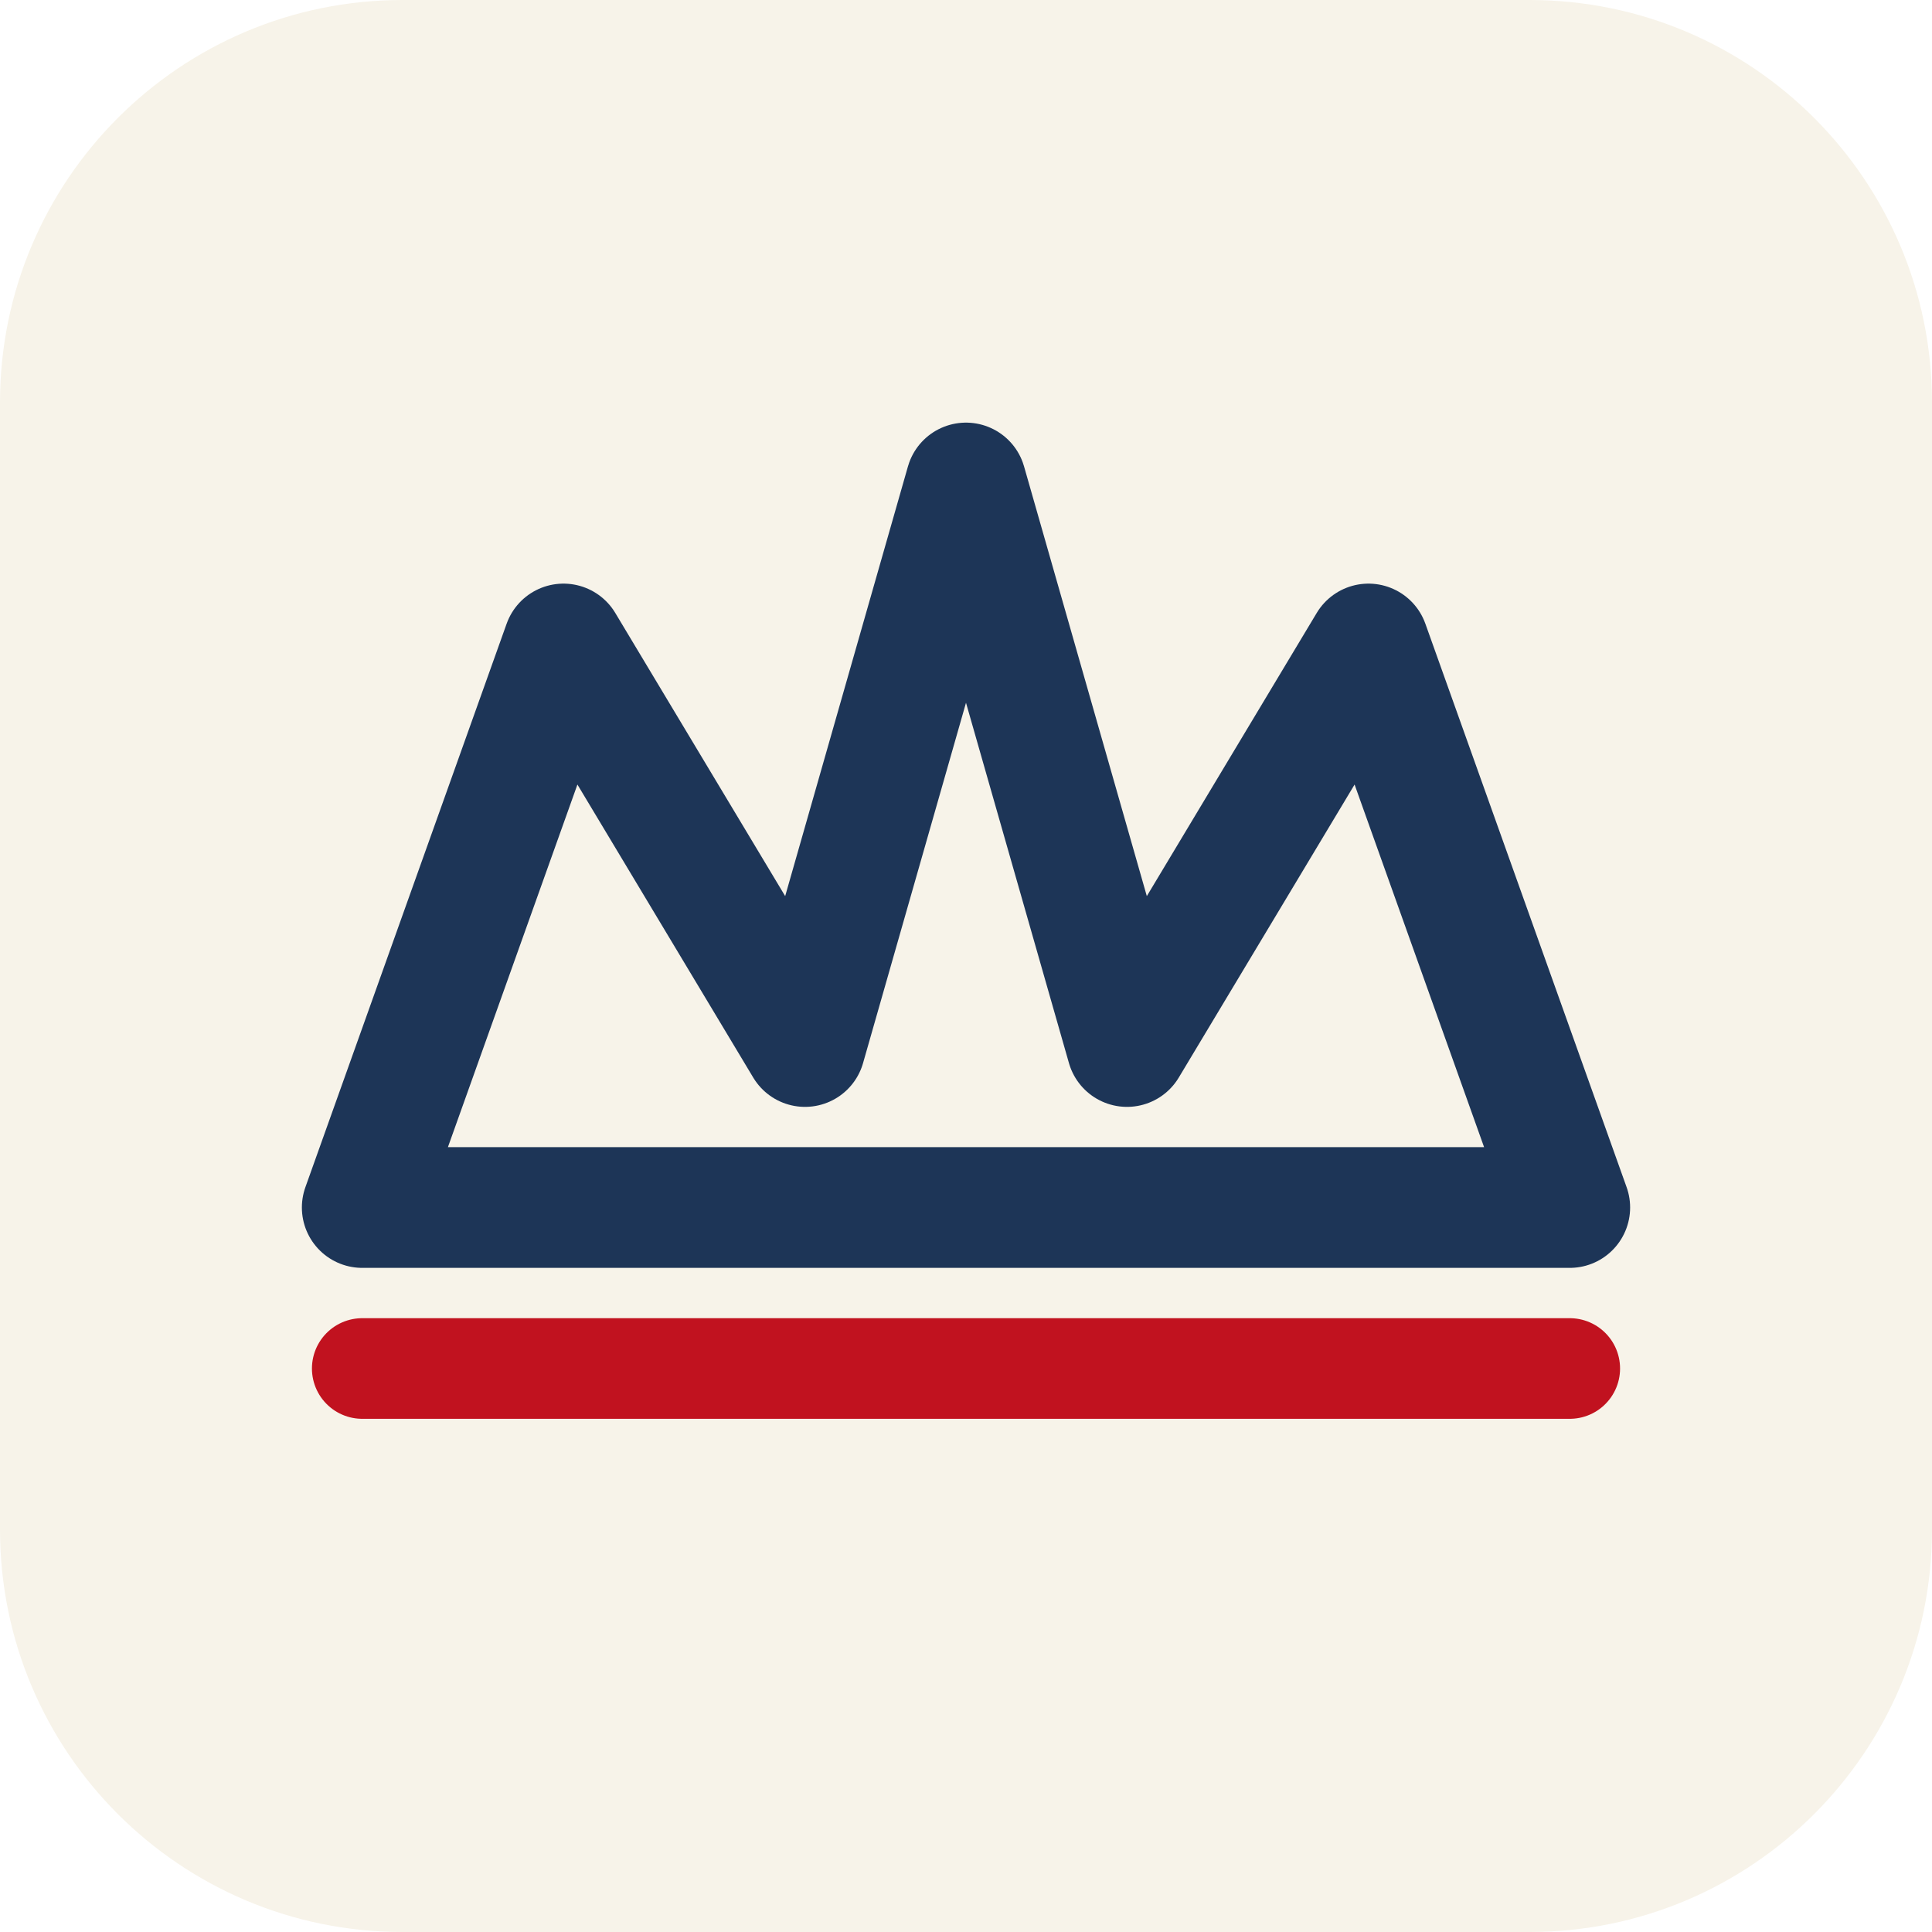
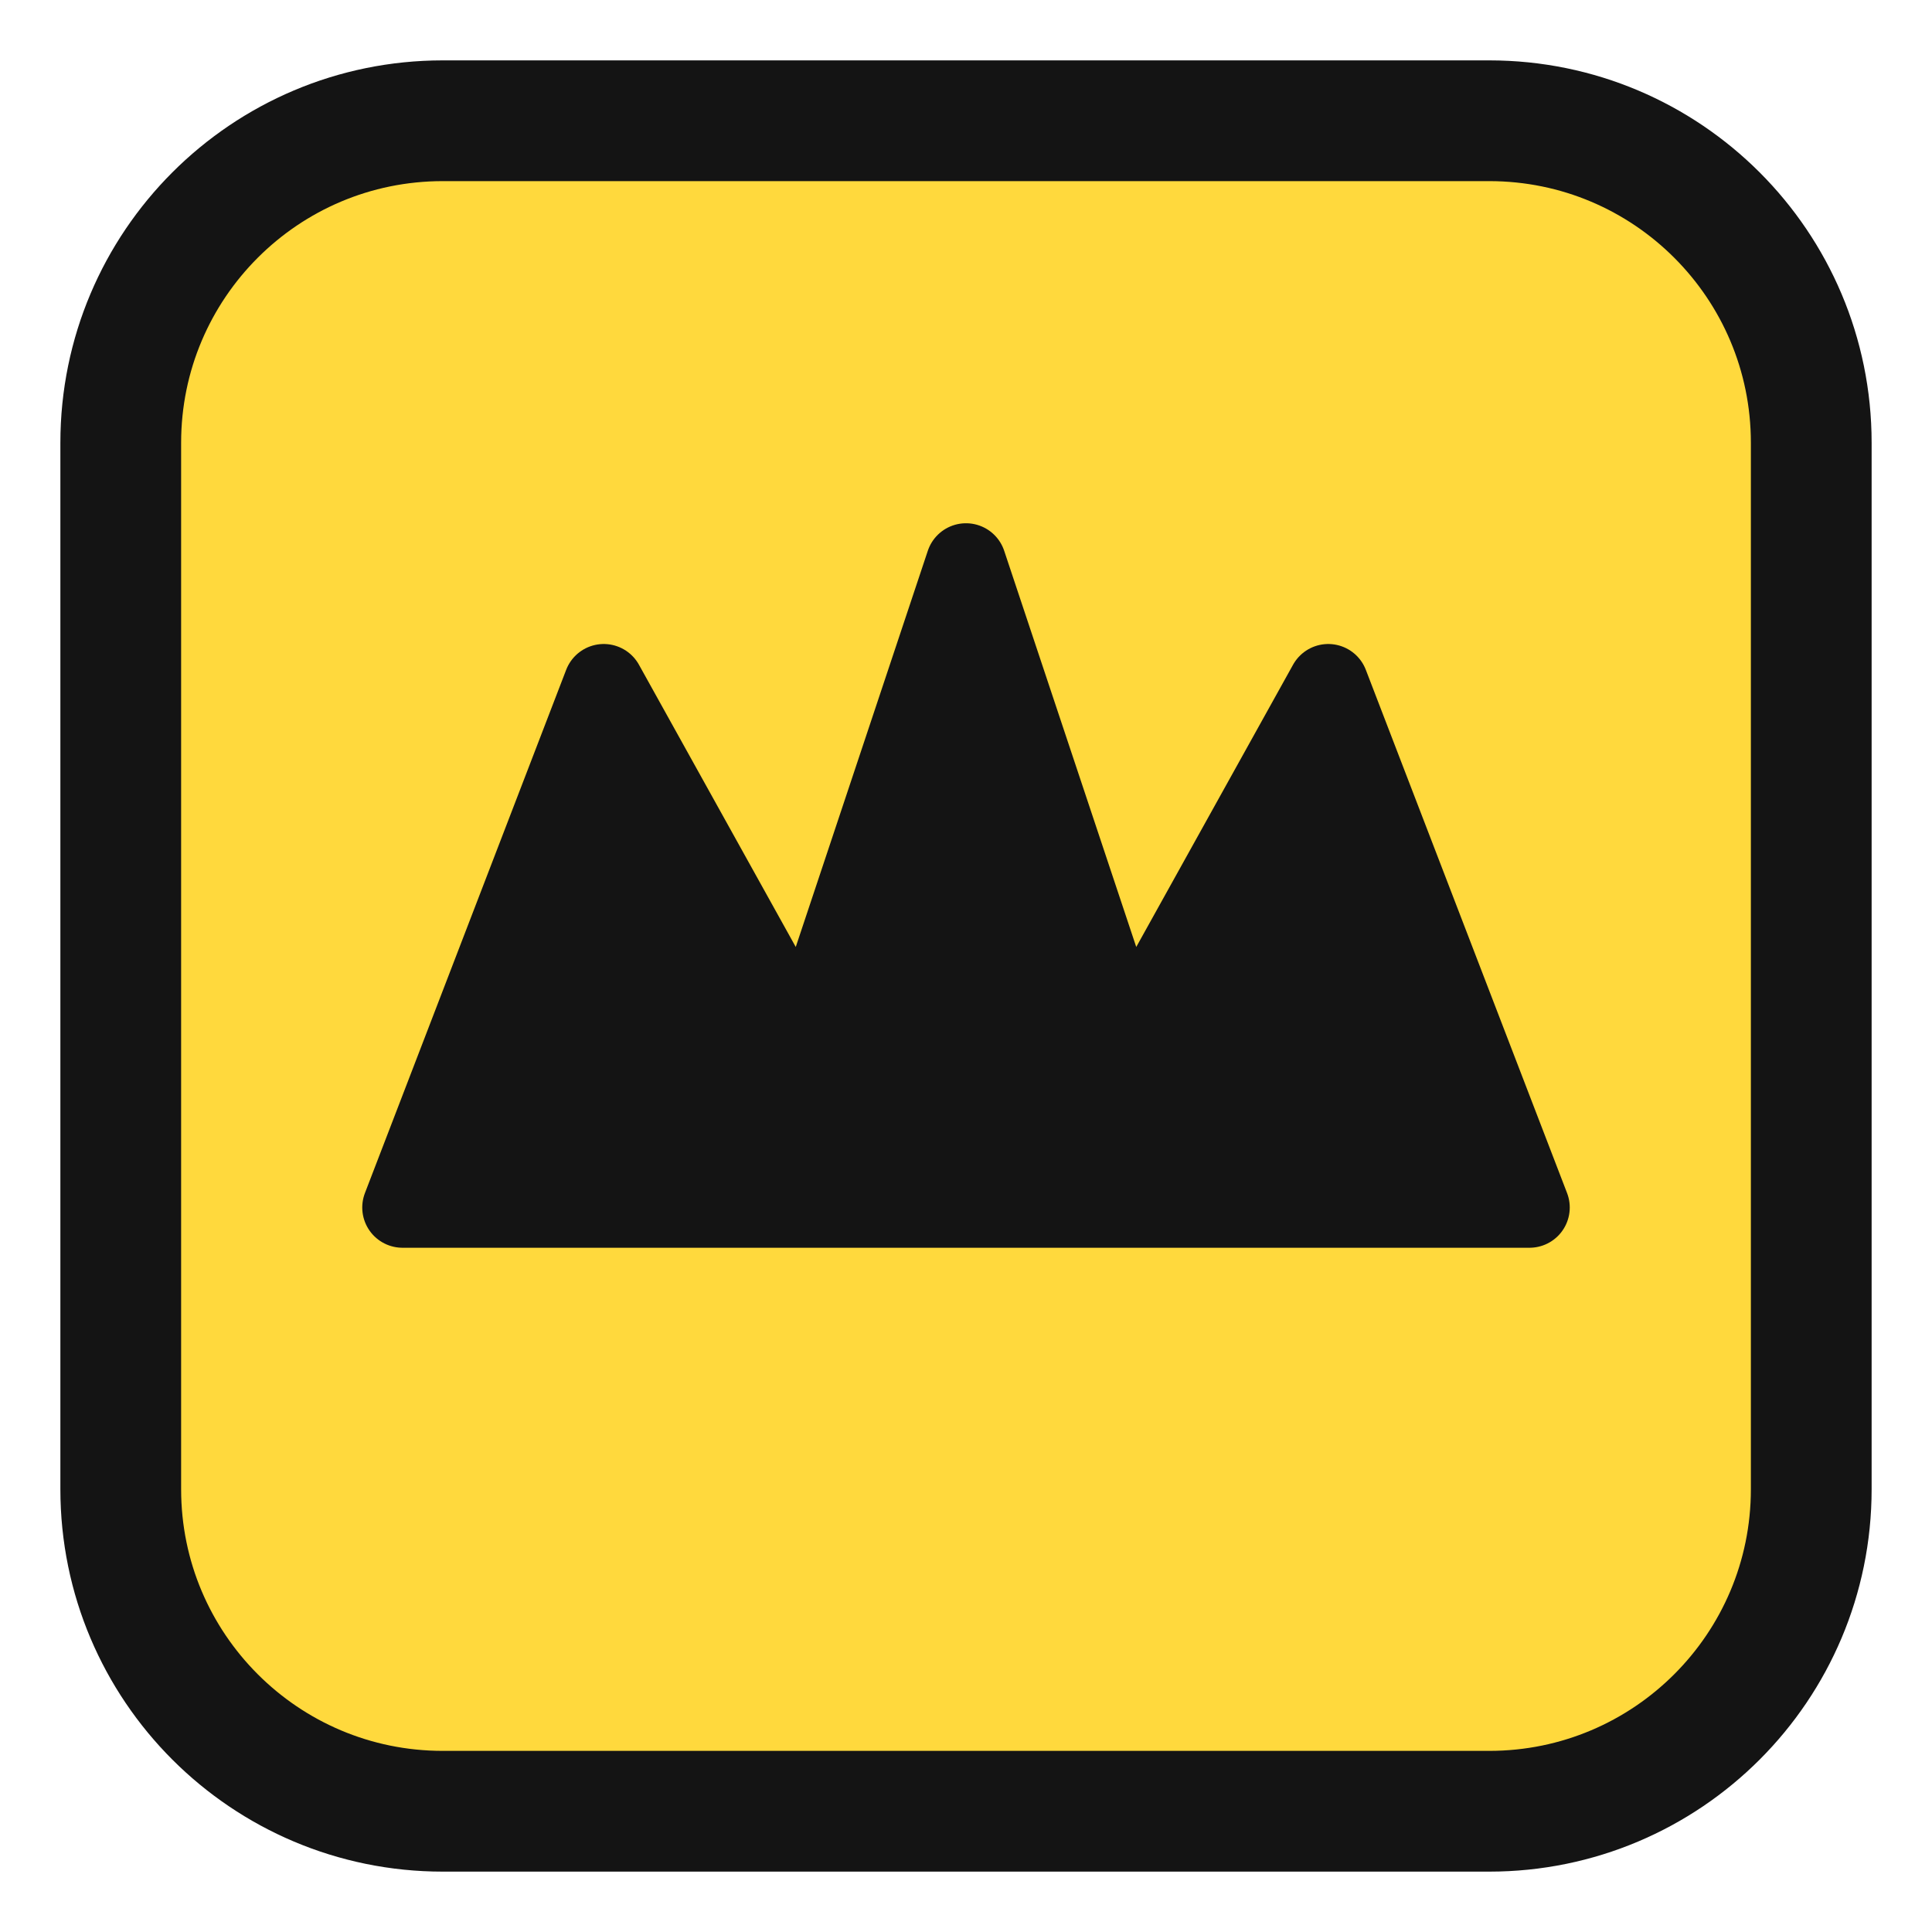
<svg xmlns="http://www.w3.org/2000/svg" viewBox="0 0 48 48">
-   <rect width="48" height="48" rx="10" fill="#F7F3E9" />
-   <path d="M9 30 L14 16 L20 26 L24 12 L28 26 L34 16 L39 30 Z" fill="none" stroke="#1D3557" stroke-width="3" stroke-linejoin="round" stroke-linecap="round" />
-   <line x1="9" y1="34" x2="39" y2="34" stroke="#C1121F" stroke-width="2.5" stroke-linecap="round" />
+   <rect x="3" y="3" width="42" height="42" rx="8" fill="#FFD93D" stroke="#141414" stroke-width="3" />
+   <path d="M10 30 L15 17 L20 26 L24 14 L28 26 L33 17 L38 30 Z" fill="#141414" stroke="#141414" stroke-width="2" stroke-linejoin="round" stroke-linecap="round" />
</svg>
